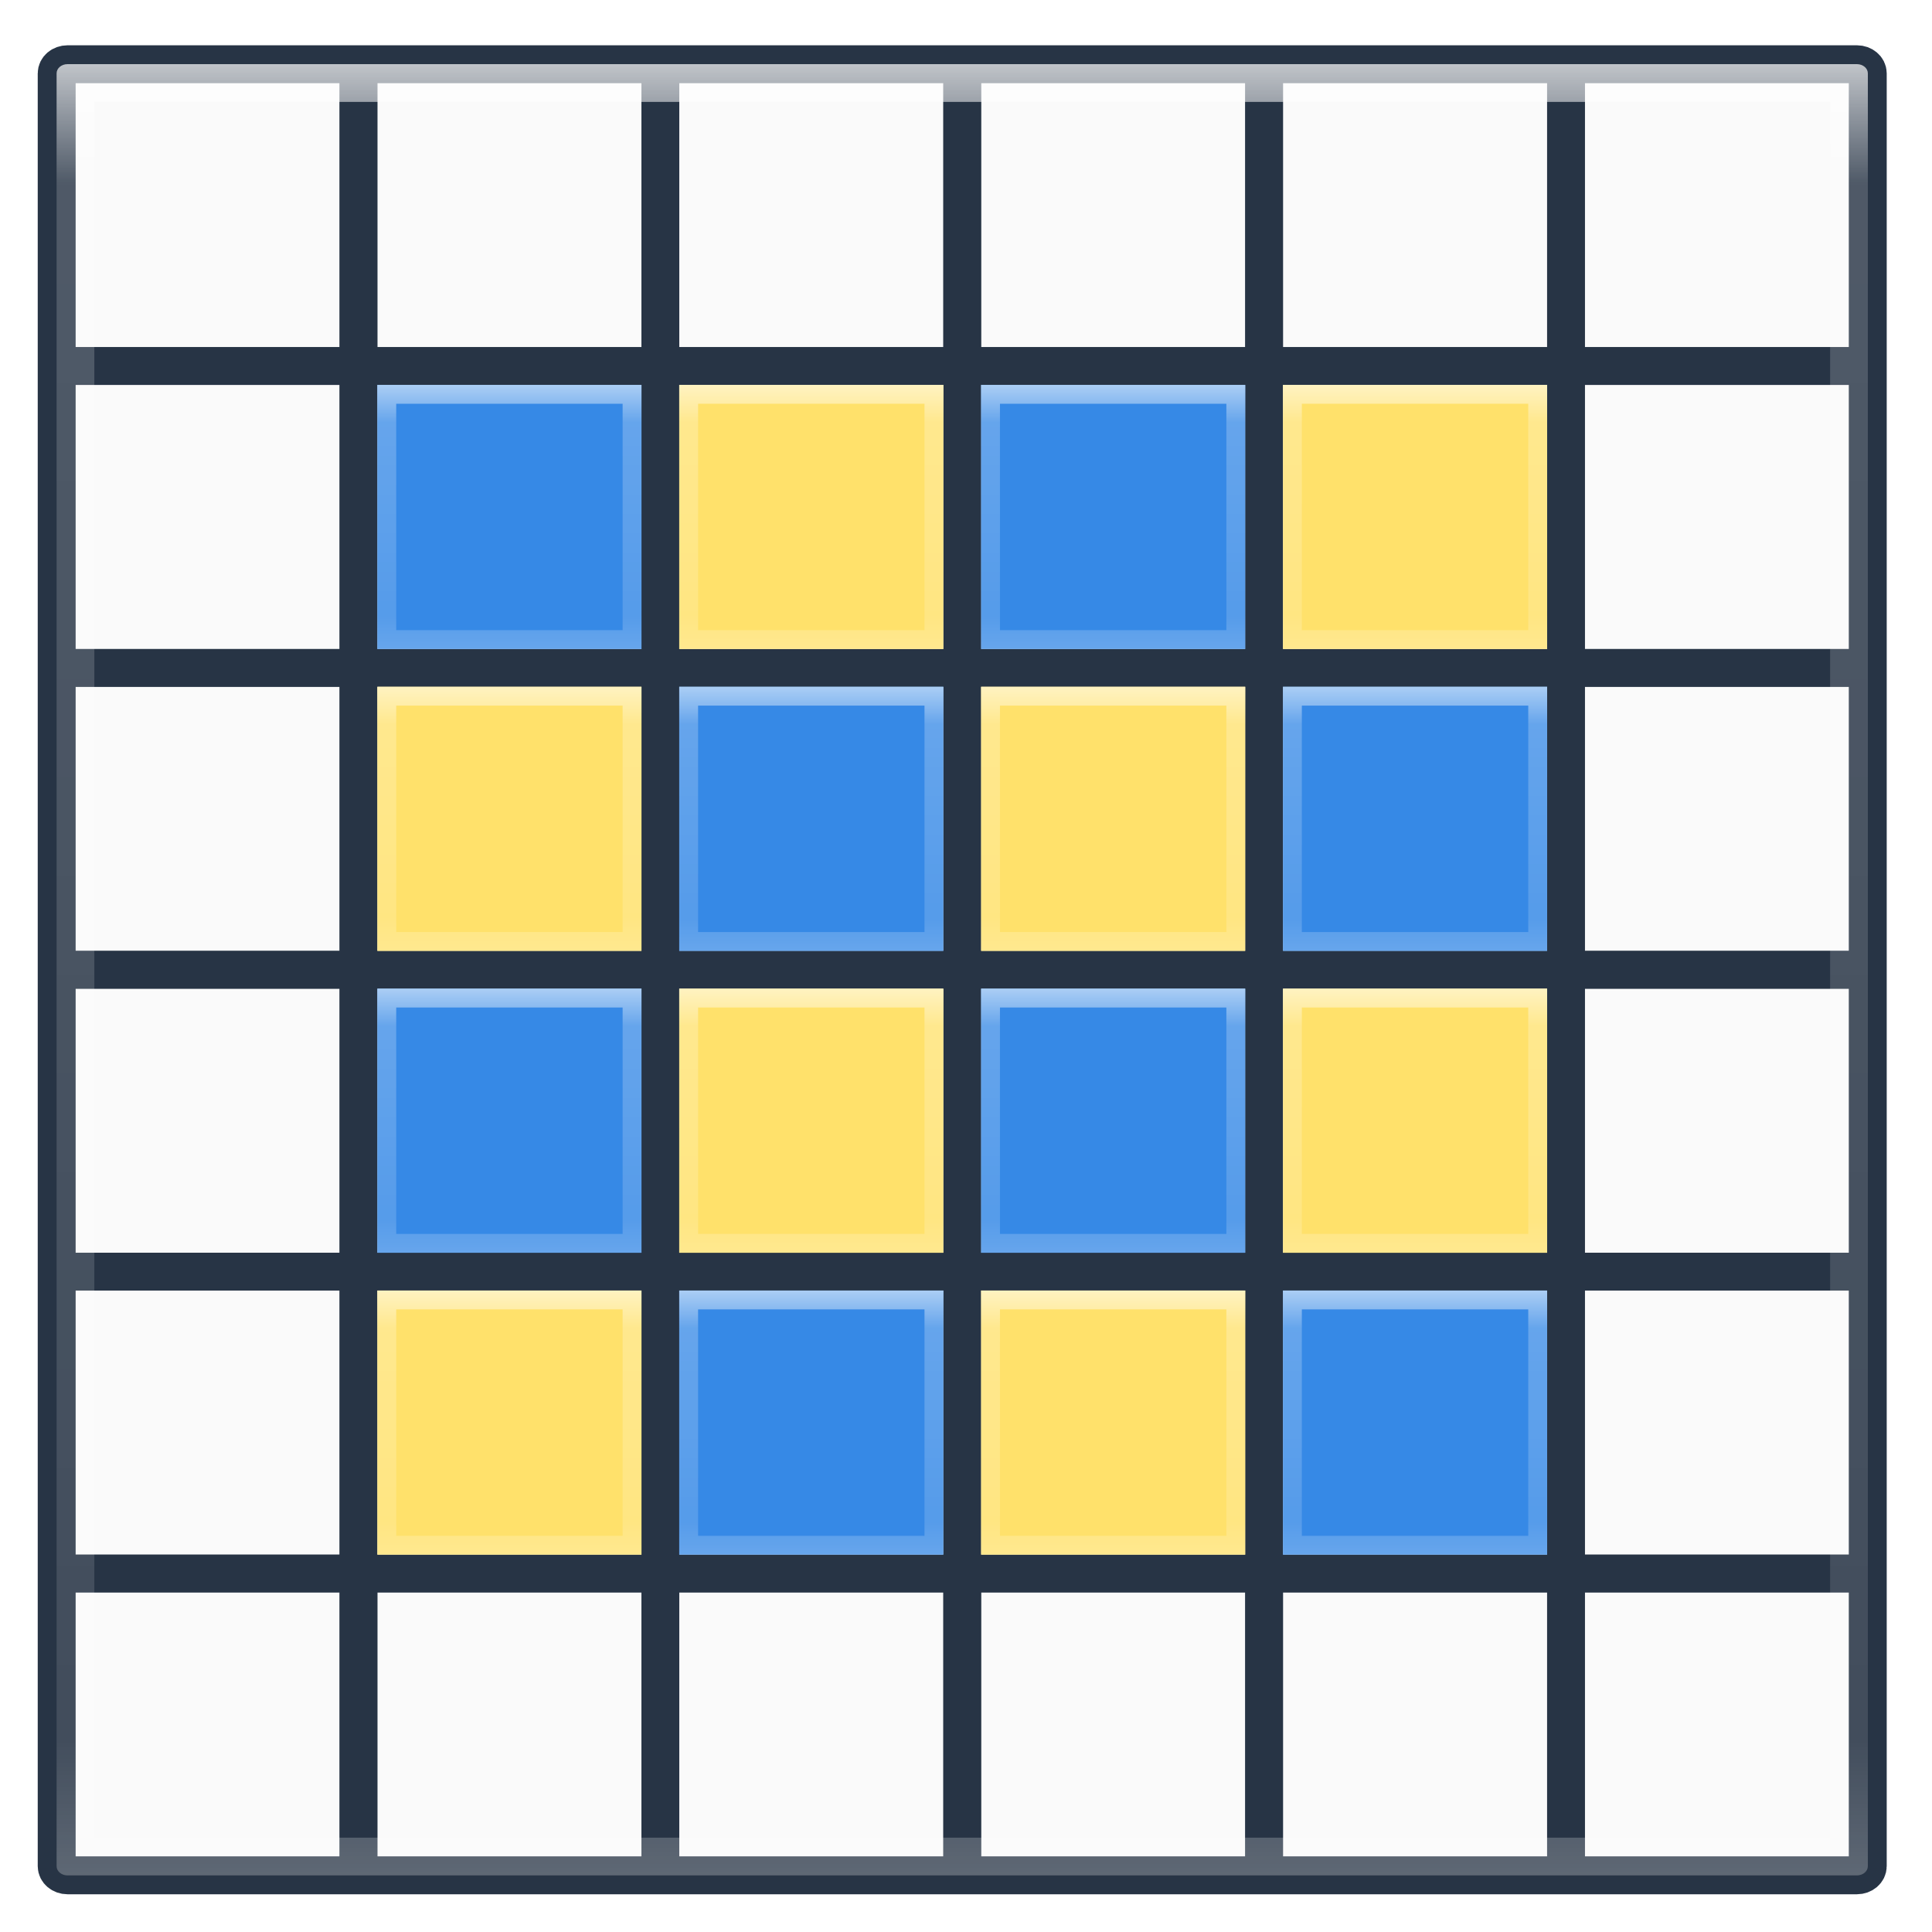
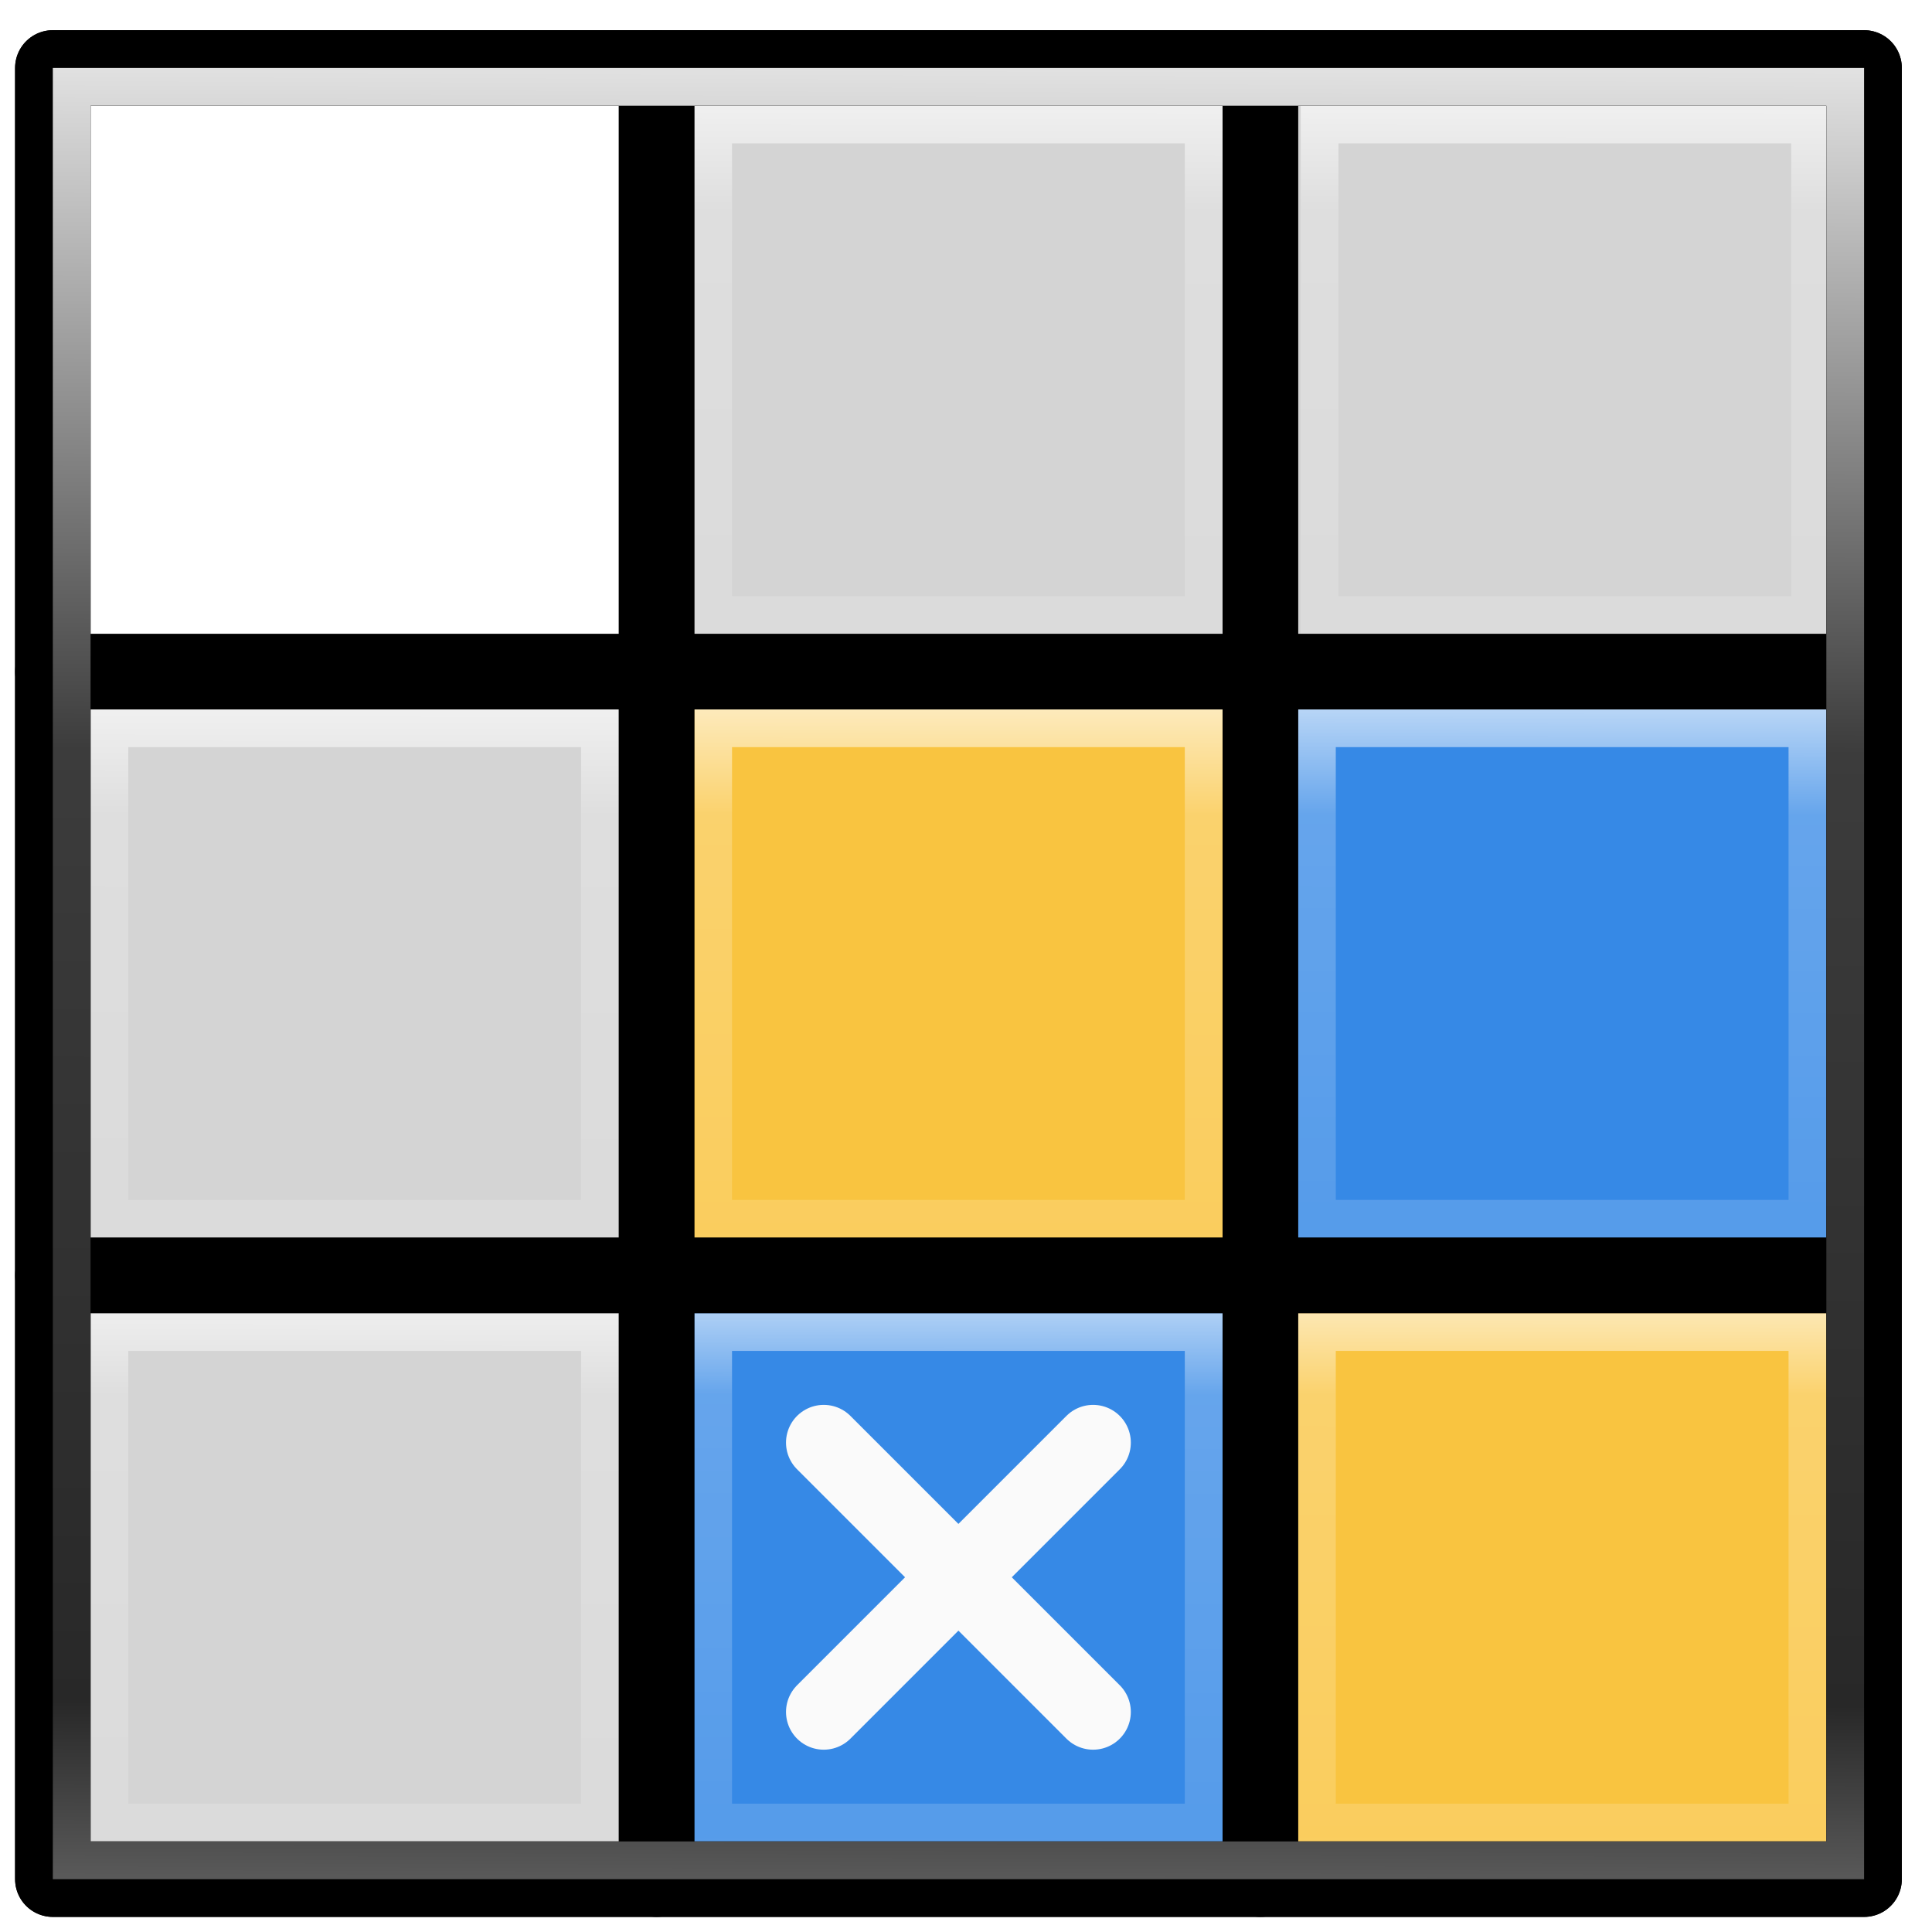
<svg xmlns="http://www.w3.org/2000/svg" xmlns:xlink="http://www.w3.org/1999/xlink" version="1.1" id="svg2" height="256" width="256">
  <defs id="defs4">
+     <linearGradient id="linearGradient2434">
+       <stop id="stop2426" style="stop-color:#ffffff;stop-opacity:1" offset="0" />
+       <stop id="stop2428" style="stop-color:#ffffff;stop-opacity:0.235" offset="0.409" />
+       <stop id="stop2430" style="stop-color:#ffffff;stop-opacity:0.157" offset="0.892" />
+       <stop id="stop2432" style="stop-color:#ffffff;stop-opacity:0.392" offset="1" />
+     </linearGradient>
+     <linearGradient id="linearGradient1125">
+       <stop id="stop1117" style="stop-color:#ffffff;stop-opacity:1" offset="0" />
+       <stop id="stop1119" style="stop-color:#ffffff;stop-opacity:0.235" offset="0.251" />
+       <stop id="stop1121" style="stop-color:#ffffff;stop-opacity:0.157" offset="0.892" />
+       <stop id="stop1123" style="stop-color:#ffffff;stop-opacity:0.392" offset="1" />
+     </linearGradient>
    <linearGradient id="linearGradient984">
      <stop offset="0" style="stop-color:#ffffff;stop-opacity:1" id="stop976" />
-       <stop offset="0.224" style="stop-color:#ffffff;stop-opacity:0.235" id="stop978" />
-       <stop offset="0.745" style="stop-color:#ffffff;stop-opacity:0.157" id="stop980" />
+       <stop offset="0.286" style="stop-color:#ffffff;stop-opacity:0.235" id="stop978" />
+       <stop offset="0.892" style="stop-color:#ffffff;stop-opacity:0.157" id="stop980" />
      <stop offset="1" style="stop-color:#ffffff;stop-opacity:0.392" id="stop982" />
    </linearGradient>
    <linearGradient id="linearGradient958">
      <stop id="stop950" style="stop-color:#ffffff;stop-opacity:1" offset="0" />
      <stop id="stop952" style="stop-color:#ffffff;stop-opacity:0.235" offset="0.073" />
      <stop id="stop954" style="stop-color:#ffffff;stop-opacity:0.157" offset="0.898" />
      <stop id="stop956" style="stop-color:#ffffff;stop-opacity:0.392" offset="1" />
    </linearGradient>
    <linearGradient id="linearGradient10390">
      <stop style="stop-color:#180297;stop-opacity:0.954;" offset="0" id="stop10392" />
      <stop style="stop-color:#fdfbff;stop-opacity:0.992;" offset="1" id="stop10394" />
    </linearGradient>
    <filter id="filter8348" style="color-interpolation-filters:sRGB">
      <feGaussianBlur id="feGaussianBlur8350" result="result0" in="SourceAlpha" stdDeviation="6" />
      <feSpecularLighting id="feSpecularLighting8352" specularExponent="25" specularConstant="1" surfaceScale="10" lighting-color="#ffffff" result="result1" in="result0">
        <feDistantLight id="feDistantLight8354" azimuth="235" elevation="45" />
      </feSpecularLighting>
      <feComposite id="feComposite8356" in2="result1" k3="1" k2="1" operator="arithmetic" result="result4" in="SourceGraphic" k1="0" k4="0" />
      <feComposite id="feComposite8358" in2="SourceAlpha" operator="in" result="result2" in="result4" />
    </filter>
    <linearGradient gradientTransform="matrix(1.701303,-1.709643,2.292263,2.280858,219.9099,958.1068)" gradientUnits="userSpaceOnUse" xlink:href="#linearGradient3290-678" id="linearGradient3087" y2="26.03" x2="9" y1="29.057" x1="9" />
    <linearGradient id="linearGradient3290-678">
      <stop offset="0" style="stop-color:#ece5a5;stop-opacity:1" id="stop2607" />
      <stop offset="1" style="stop-color:#fcfbf2;stop-opacity:1" id="stop2609" />
    </linearGradient>
    <linearGradient gradientTransform="matrix(1.494258,0.06449451,0.06441515,1.492415,281.7957,948.4365)" gradientUnits="userSpaceOnUse" xlink:href="#linearGradient3191-577" id="linearGradient3089" y2="41.392" x2="9.522" y1="37.372" x1="5.518" />
    <linearGradient id="linearGradient3191-577">
      <stop offset="0" style="stop-color:#dbce48;stop-opacity:1" id="stop2613" />
      <stop offset="1" style="stop-color:#c5b625;stop-opacity:1" id="stop2615" />
    </linearGradient>
    <linearGradient gradientTransform="matrix(1.701303,-1.709643,2.292263,2.280858,223.4633,954.5361)" gradientUnits="userSpaceOnUse" xlink:href="#linearGradient3223-699" id="linearGradient3092" y2="30" x2="30.038" y1="24.99" x1="30.038" />
    <linearGradient id="linearGradient3223-699">
      <stop offset="0" style="stop-color:#b1b1b1;stop-opacity:1" id="stop2599" />
      <stop offset="0.5" style="stop-color:#ffffff;stop-opacity:1" id="stop2601" />
      <stop offset="1" style="stop-color:#8f8f8f;stop-opacity:1" id="stop2603" />
    </linearGradient>
    <linearGradient gradientTransform="matrix(1.701303,-1.709643,2.292263,2.280858,223.9505,954.0464)" gradientUnits="userSpaceOnUse" xlink:href="#linearGradient3240-907" id="linearGradient3095" y2="30" x2="30.038" y1="24.99" x1="30.038" />
    <linearGradient id="linearGradient3240-907">
      <stop offset="0" style="stop-color:#565656;stop-opacity:1" id="stop2591" />
      <stop offset="0.5" style="stop-color:#9a9a9a;stop-opacity:1" id="stop2593" />
      <stop offset="1" style="stop-color:#545454;stop-opacity:1" id="stop2595" />
    </linearGradient>
    <linearGradient gradientTransform="matrix(1.701303,-1.709643,2.292263,2.280858,221.762,956.2457)" gradientUnits="userSpaceOnUse" xlink:href="#linearGradient3223-699" id="linearGradient3098" y2="30" x2="30.038" y1="24.99" x1="30.038" />
    <linearGradient gradientTransform="matrix(1.701303,-1.709643,2.292263,2.280858,222.2492,955.7561)" gradientUnits="userSpaceOnUse" xlink:href="#linearGradient3240-907" id="linearGradient3101" y2="30" x2="30.038" y1="24.99" x1="30.038" />
    <linearGradient gradientTransform="matrix(1.701303,-1.709643,2.292263,2.280858,220.0689,957.9471)" gradientUnits="userSpaceOnUse" xlink:href="#linearGradient3223-699" id="linearGradient3105" y2="30" x2="30.038" y1="24.99" x1="30.038" />
    <linearGradient gradientTransform="matrix(1.701303,-1.709643,2.292263,2.280858,220.5561,957.4575)" gradientUnits="userSpaceOnUse" xlink:href="#linearGradient3240-907" id="linearGradient3108" y2="30" x2="30.038" y1="24.99" x1="30.038" />
    <linearGradient spreadMethod="pad" gradientTransform="matrix(1.750796,-1.759378,1.958667,1.948921,226.9721,966.4601)" gradientUnits="userSpaceOnUse" xlink:href="#linearGradient3155-40" id="linearGradient3113" y2="31.211" x2="23.576" y1="25.357" x1="23.576" />
    <linearGradient id="linearGradient3155-40">
      <stop offset="0" style="stop-color:#181818;stop-opacity:1" id="stop2541" />
      <stop offset="0.135" style="stop-color:#dbdbdb;stop-opacity:1" id="stop2543" />
      <stop offset="0.202" style="stop-color:#a4a4a4;stop-opacity:1" id="stop2545" />
      <stop offset="0.27" style="stop-color:#ffffff;stop-opacity:1" id="stop2547" />
      <stop offset="0.447" style="stop-color:#8d8d8d;stop-opacity:1" id="stop2549" />
      <stop offset="0.571" style="stop-color:#959595;stop-opacity:1" id="stop2551" />
      <stop offset="0.72" style="stop-color:#cecece;stop-opacity:1" id="stop2553" />
      <stop offset="1" style="stop-color:#181818;stop-opacity:1" id="stop2555" />
    </linearGradient>
    <linearGradient gradientTransform="matrix(2.666581,0,0,2.666581,229.6732,798.036)" gradientUnits="userSpaceOnUse" xlink:href="#linearGradient3104" id="linearGradient3117" y2="3.072" x2="22.004" y1="44.854" x1="22.004" />
    <linearGradient id="linearGradient3104">
      <stop offset="0" style="stop-color:#a0a0a0;stop-opacity:1" id="stop3106" />
      <stop offset="1" style="stop-color:#c8c8c8;stop-opacity:1" id="stop3108" />
    </linearGradient>
    <linearGradient gradientTransform="matrix(1.216216,0,0,2.902796,202.4582,796.9471)" gradientUnits="userSpaceOnUse" xlink:href="#linearGradient3454-2" id="linearGradient3113-5-0" y2="40.928" x2="68.437" y1="4.411" x1="68.437" />
    <linearGradient id="linearGradient3454-2">
      <stop offset="0" style="stop-color:#ffffff;stop-opacity:1" id="stop3456-3" />
      <stop offset="0.01" style="stop-color:#ffffff;stop-opacity:0.235" id="stop3458-6" />
      <stop offset="0.99" style="stop-color:#ffffff;stop-opacity:0.157" id="stop3460-9" />
      <stop offset="1" style="stop-color:#ffffff;stop-opacity:0.392" id="stop3462-0" />
    </linearGradient>
    <linearGradient gradientTransform="matrix(1.19672,7.2236751e-4,-7.2861804e-4,1.186454,354.612,780.3964)" gradientUnits="userSpaceOnUse" xlink:href="#linearGradient3600" id="linearGradient3139" y2="114.535" x2="-60.908" y1="13.668" x1="-60.97" />
    <linearGradient id="linearGradient3600">
      <stop offset="0" style="stop-color:#f4f4f4;stop-opacity:1" id="stop3828" />
      <stop offset="1" style="stop-color:#dbdbdb;stop-opacity:1" id="stop3604" />
    </linearGradient>
    <linearGradient gradientTransform="matrix(2.657201,0,0,2.65844,230.2343,799.1079)" gradientUnits="userSpaceOnUse" xlink:href="#linearGradient3104" id="linearGradient3141" y2="-1.004" x2="11.536" y1="44.952" x1="11.536" />
    <radialGradient gradientTransform="matrix(2.003784,0,0,1.4,27.98813,-17.4)" gradientUnits="userSpaceOnUse" xlink:href="#linearGradient3688-166-749-5" id="radialGradient2455-1" fy="43.5" fx="4.993" r="2.5" cy="43.5" cx="4.993" />
    <linearGradient id="linearGradient3688-166-749-5">
      <stop offset="0" style="stop-color:#181818;stop-opacity:1" id="stop2883-0" />
      <stop offset="1" style="stop-color:#181818;stop-opacity:0" id="stop2885-5" />
    </linearGradient>
    <radialGradient gradientTransform="matrix(2.003784,0,0,1.4,-20.01187,-104.4)" gradientUnits="userSpaceOnUse" xlink:href="#linearGradient3688-166-749-5" id="radialGradient2457-5" fy="43.5" fx="4.993" r="2.5" cy="43.5" cx="4.993" />
    <linearGradient gradientUnits="userSpaceOnUse" xlink:href="#linearGradient3702-501-757-0" id="linearGradient2459-7" y2="39.999" x2="25.058" y1="47.028" x1="25.058" />
    <linearGradient id="linearGradient3702-501-757-0">
      <stop offset="0" style="stop-color:#181818;stop-opacity:0" id="stop2895-0" />
      <stop offset="0.5" style="stop-color:#181818;stop-opacity:1" id="stop2897-2" />
      <stop offset="1" style="stop-color:#181818;stop-opacity:0" id="stop2899-6" />
    </linearGradient>
    <linearGradient id="linearGradient3811">
      <stop offset="0" style="stop-color:#000000;stop-opacity:1" id="stop3813" />
      <stop offset="1" style="stop-color:#000000;stop-opacity:0" id="stop3815" />
    </linearGradient>
    <radialGradient gradientTransform="matrix(1.556392,0,0,0.1697883,300.2765,900.9122)" gradientUnits="userSpaceOnUse" xlink:href="#linearGradient3811" id="radialGradient4245" fy="93.468" fx="-4.029" r="35.338" cy="93.468" cx="-4.029" />
    <clipPath clipPathUnits="userSpaceOnUse" id="clipPath1003">
      <rect ry="1.22" rx="1.441" y="811.962" x="-39.779" height="240" width="240" id="rect1005" style="opacity:1;fill:#fafafa;fill-opacity:1;stroke:none;stroke-width:5;stroke-linecap:round;stroke-linejoin:round;stroke-miterlimit:4;stroke-dasharray:none;stroke-dashoffset:0;stroke-opacity:0.793" />
    </clipPath>
-     <linearGradient xlink:href="#linearGradient958" id="linearGradient948" x1="77.721" y1="809.462" x2="77.721" y2="1059.462" gradientUnits="userSpaceOnUse" />
    <clipPath clipPathUnits="userSpaceOnUse" id="clipPath962">
      <rect ry="1.22" rx="1.441" y="811.962" x="-39.779" height="240" width="240" id="rect964" style="opacity:1;fill:#fafafa;fill-opacity:1;stroke:none;stroke-width:5;stroke-linecap:round;stroke-linejoin:round;stroke-miterlimit:4;stroke-dasharray:none;stroke-dashoffset:0;stroke-opacity:0.793" />
    </clipPath>
-     <linearGradient xlink:href="#linearGradient984" id="linearGradient974" x1="139.721" y1="968.462" x2="139.721" y2="1017.462" gradientUnits="userSpaceOnUse" />
    <clipPath clipPathUnits="userSpaceOnUse" id="clipPath990">
      <rect y="974.462" x="122.722" height="35" width="35" id="rect992" style="opacity:1;fill:#3689e6;fill-opacity:1;stroke:none;stroke-width:5;stroke-linecap:round;stroke-linejoin:round;stroke-miterlimit:4;stroke-dasharray:none;stroke-dashoffset:0;stroke-opacity:1" />
    </clipPath>
-     <linearGradient xlink:href="#linearGradient984" id="linearGradient1004" gradientUnits="userSpaceOnUse" x1="139.721" y1="968.462" x2="139.721" y2="1017.462" />
-     <linearGradient xlink:href="#linearGradient984" id="linearGradient1012" gradientUnits="userSpaceOnUse" x1="139.721" y1="968.462" x2="139.721" y2="1017.462" />
-     <linearGradient xlink:href="#linearGradient984" id="linearGradient1020" gradientUnits="userSpaceOnUse" x1="139.721" y1="968.462" x2="139.721" y2="1017.462" />
-     <linearGradient xlink:href="#linearGradient984" id="linearGradient1028" gradientUnits="userSpaceOnUse" x1="139.721" y1="968.462" x2="139.721" y2="1017.462" />
-     <linearGradient xlink:href="#linearGradient984" id="linearGradient1036" gradientUnits="userSpaceOnUse" x1="139.721" y1="968.462" x2="139.721" y2="1017.462" />
-     <linearGradient xlink:href="#linearGradient984" id="linearGradient1044" gradientUnits="userSpaceOnUse" x1="139.721" y1="968.462" x2="139.721" y2="1017.462" />
-     <linearGradient xlink:href="#linearGradient984" id="linearGradient1052" gradientUnits="userSpaceOnUse" x1="139.721" y1="968.462" x2="139.721" y2="1017.462" />
-     <linearGradient xlink:href="#linearGradient984" id="linearGradient1060" gradientUnits="userSpaceOnUse" x1="139.721" y1="968.462" x2="139.721" y2="1017.462" />
-     <linearGradient xlink:href="#linearGradient984" id="linearGradient1074" gradientUnits="userSpaceOnUse" x1="139.721" y1="968.462" x2="139.721" y2="1017.462" />
-     <linearGradient xlink:href="#linearGradient984" id="linearGradient1082" gradientUnits="userSpaceOnUse" x1="139.721" y1="968.462" x2="139.721" y2="1017.462" />
-     <linearGradient xlink:href="#linearGradient984" id="linearGradient1090" gradientUnits="userSpaceOnUse" x1="139.721" y1="968.462" x2="139.721" y2="1017.462" />
-     <linearGradient xlink:href="#linearGradient984" id="linearGradient1098" gradientUnits="userSpaceOnUse" x1="139.721" y1="968.462" x2="139.721" y2="1017.462" />
-     <linearGradient xlink:href="#linearGradient984" id="linearGradient1106" gradientUnits="userSpaceOnUse" x1="139.721" y1="968.462" x2="139.721" y2="1017.462" />
-     <linearGradient xlink:href="#linearGradient984" id="linearGradient1114" gradientUnits="userSpaceOnUse" x1="139.721" y1="968.462" x2="139.721" y2="1017.462" />
-     <linearGradient xlink:href="#linearGradient984" id="linearGradient1122" gradientUnits="userSpaceOnUse" x1="139.721" y1="968.462" x2="139.721" y2="1017.462" />
+     <linearGradient xlink:href="#linearGradient984" id="linearGradient1089" x1="206.507" y1="81.914" x2="206.376" y2="173.201" gradientUnits="userSpaceOnUse" />
+     <clipPath clipPathUnits="userSpaceOnUse" id="clipPath1093">
+       <rect y="93.999" x="171.998" height="69.997" width="69.994" id="rect1095" style="opacity:1;fill:#fafcfe;fill-opacity:1;stroke:none;stroke-width:10;stroke-linecap:round;stroke-linejoin:round;stroke-miterlimit:4;stroke-dasharray:none;stroke-dashoffset:0;stroke-opacity:1;paint-order:stroke fill markers" />
+     </clipPath>
+     <linearGradient xlink:href="#linearGradient1125" id="linearGradient1106" gradientUnits="userSpaceOnUse" x1="206.507" y1="81.914" x2="206.376" y2="173.201" />
+     <linearGradient xlink:href="#linearGradient984" id="linearGradient1139" gradientUnits="userSpaceOnUse" x1="206.507" y1="81.914" x2="206.376" y2="173.201" />
+     <linearGradient xlink:href="#linearGradient1125" id="linearGradient1141" gradientUnits="userSpaceOnUse" x1="206.507" y1="81.914" x2="206.376" y2="173.201" />
+     <linearGradient xlink:href="#linearGradient984" id="linearGradient1181" gradientUnits="userSpaceOnUse" x1="206.507" y1="81.914" x2="206.376" y2="173.201" />
+     <linearGradient xlink:href="#linearGradient984" id="linearGradient1183" gradientUnits="userSpaceOnUse" x1="206.507" y1="81.914" x2="206.376" y2="173.201" />
+     <linearGradient xlink:href="#linearGradient984" id="linearGradient1217" gradientUnits="userSpaceOnUse" x1="206.507" y1="81.914" x2="206.376" y2="173.201" />
+     <linearGradient xlink:href="#linearGradient1125" id="linearGradient1219" gradientUnits="userSpaceOnUse" x1="206.507" y1="81.914" x2="206.376" y2="173.201" />
+     <linearGradient xlink:href="#linearGradient2434" id="linearGradient2418" x1="-9.25" y1="128.25" x2="252" y2="129" gradientUnits="userSpaceOnUse" gradientTransform="rotate(90,127,129)" />
+     <clipPath clipPathUnits="userSpaceOnUse" id="clipPath2422">
+       <path id="path2424" d="m 7,9 v 80 80 80 H 87 247 V 169 89 9 H 87 Z" style="opacity:1;fill:#000000;fill-opacity:1;stroke:none;stroke-width:10;stroke-linecap:round;stroke-linejoin:round;stroke-miterlimit:4;stroke-dasharray:none;stroke-dashoffset:0;stroke-opacity:1;paint-order:stroke fill markers" />
+     </clipPath>
  </defs>
  <g id="layer2" style="display:none">
    <rect style="opacity:1;fill:#606060;fill-opacity:1;stroke:none;stroke-width:5;stroke-linecap:round;stroke-linejoin:round;stroke-miterlimit:4;stroke-dasharray:none;stroke-dashoffset:0;stroke-opacity:0.793" id="rect1222" width="256" height="256" x="0" y="0" />
  </g>
  <g id="layer1" transform="translate(47.27865,-803.462)">
-     <rect style="opacity:1;fill:#fafafa;fill-opacity:1;stroke:none;stroke-width:5;stroke-linecap:round;stroke-linejoin:round;stroke-miterlimit:4;stroke-dasharray:none;stroke-dashoffset:0;stroke-opacity:0.793" id="rect836" width="240" height="240" x="-41.779" y="811.962" rx="1.441" ry="1.22" />
-     <g id="g1001" clip-path="url(#clipPath1003)" style="stroke:#273445">
-       <g transform="rotate(180,80.22136,931.014)" id="g1246" style="stroke:#273445">
-         <rect ry="1.22" rx="1.441" y="787.068" x="160.221" height="287.892" width="40" id="rect1168" style="opacity:1;fill:none;fill-opacity:1;stroke:#273445;stroke-width:5;stroke-linecap:round;stroke-linejoin:round;stroke-miterlimit:4;stroke-dasharray:none;stroke-dashoffset:0;stroke-opacity:1" />
-         <rect style="opacity:1;fill:none;fill-opacity:1;stroke:#273445;stroke-width:5;stroke-linecap:round;stroke-linejoin:round;stroke-miterlimit:4;stroke-dasharray:none;stroke-dashoffset:0;stroke-opacity:1" id="rect1172" width="40" height="287.892" x="80.221" y="787.068" rx="1.441" ry="1.22" />
-         <rect ry="1.22" rx="1.441" y="787.068" x="0.221" height="287.892" width="40" id="rect1178" style="opacity:1;fill:none;fill-opacity:1;stroke:#273445;stroke-width:5;stroke-linecap:round;stroke-linejoin:round;stroke-miterlimit:4;stroke-dasharray:none;stroke-dashoffset:0;stroke-opacity:1" />
-         <rect style="opacity:1;fill:none;fill-opacity:1;stroke:#273445;stroke-width:5;stroke-linecap:round;stroke-linejoin:round;stroke-miterlimit:4;stroke-dasharray:none;stroke-dashoffset:0;stroke-opacity:1" id="rect1234" width="40" height="287.892" x="120.221" y="787.068" rx="1.441" ry="1.22" />
-         <rect ry="1.22" rx="1.441" y="787.068" x="40.221" height="287.892" width="40" id="rect1236" style="opacity:1;fill:none;fill-opacity:1;stroke:#273445;stroke-width:5;stroke-linecap:round;stroke-linejoin:round;stroke-miterlimit:4;stroke-dasharray:none;stroke-dashoffset:0;stroke-opacity:1" />
-         <rect style="opacity:1;fill:none;fill-opacity:1;stroke:#273445;stroke-width:5;stroke-linecap:round;stroke-linejoin:round;stroke-miterlimit:4;stroke-dasharray:none;stroke-dashoffset:0;stroke-opacity:1" id="rect1238" width="40" height="287.892" x="-39.779" y="787.068" rx="1.441" ry="1.22" />
+     <rect style="opacity:1;fill:#3689e6;fill-opacity:1;stroke:#000000;stroke-width:2;stroke-linecap:round;stroke-linejoin:round;stroke-miterlimit:4;stroke-dasharray:none;stroke-dashoffset:0;stroke-opacity:1;paint-order:stroke fill markers" id="rect1077" width="80" height="80" x="119.721" y="892.462" />
+     <rect y="972.462" x="119.721" height="80" width="80" id="rect1102" style="opacity:1;fill:#f9c440;fill-opacity:1;stroke:#000000;stroke-width:2;stroke-linecap:round;stroke-linejoin:round;stroke-miterlimit:4;stroke-dasharray:none;stroke-dashoffset:0;stroke-opacity:1;paint-order:stroke fill markers" />
+     <rect y="93.999" x="171.998" height="69.997" width="69.994" id="rect1081" style="opacity:1;fill:none;fill-opacity:1;stroke:url(#linearGradient1089);stroke-width:10;stroke-linecap:round;stroke-linejoin:round;stroke-miterlimit:4;stroke-dasharray:none;stroke-dashoffset:0;stroke-opacity:1;paint-order:stroke fill markers" clip-path="url(#clipPath1093)" transform="translate(-47.27865,803.462)" />
+     <rect clip-path="url(#clipPath1093)" style="opacity:1;fill:none;fill-opacity:1;stroke:url(#linearGradient1106);stroke-width:10;stroke-linecap:round;stroke-linejoin:round;stroke-miterlimit:4;stroke-dasharray:none;stroke-dashoffset:0;stroke-opacity:1;paint-order:stroke fill markers" id="rect1104" width="69.994" height="69.997" x="171.998" y="93.999" transform="translate(-47.27865,883.4621)" />
+     <rect y="892.462" x="39.721" height="80" width="80" id="rect1127" style="opacity:1;fill:#f9c440;fill-opacity:1;stroke:#000000;stroke-width:2;stroke-linecap:round;stroke-linejoin:round;stroke-miterlimit:4;stroke-dasharray:none;stroke-dashoffset:0;stroke-opacity:1;paint-order:stroke fill markers" />
+     <rect style="opacity:1;fill:#3689e6;fill-opacity:1;stroke:#000000;stroke-width:2;stroke-linecap:round;stroke-linejoin:round;stroke-miterlimit:4;stroke-dasharray:none;stroke-dashoffset:0;stroke-opacity:1;paint-order:stroke fill markers" id="rect1129" width="80" height="80" x="39.721" y="972.462" />
+     <rect transform="translate(-127.2786,803.462)" clip-path="url(#clipPath1093)" style="opacity:1;fill:none;fill-opacity:1;stroke:url(#linearGradient1139);stroke-width:10;stroke-linecap:round;stroke-linejoin:round;stroke-miterlimit:4;stroke-dasharray:none;stroke-dashoffset:0;stroke-opacity:1;paint-order:stroke fill markers" id="rect1131" width="69.994" height="69.997" x="171.998" y="93.999" />
+     <rect transform="translate(-127.2786,883.4621)" y="93.999" x="171.998" height="69.997" width="69.994" id="rect1133" style="opacity:1;fill:none;fill-opacity:1;stroke:url(#linearGradient1141);stroke-width:10;stroke-linecap:round;stroke-linejoin:round;stroke-miterlimit:4;stroke-dasharray:none;stroke-dashoffset:0;stroke-opacity:1;paint-order:stroke fill markers" clip-path="url(#clipPath1093)" />
+     <g id="g1161" style="fill:none;stroke:#fafafa;stroke-width:1.186" transform="matrix(0.8431258,0,0,0.8431258,79.9512,226.2769)">
+       <path id="path1143" d="m 20.887,911.297 -42.33,42.33" style="fill:none;stroke:#fafafa;stroke-width:11.861;stroke-linecap:round;stroke-linejoin:miter;stroke-miterlimit:4;stroke-dasharray:none;stroke-opacity:1" />
+       <path style="fill:none;stroke:#fafafa;stroke-width:11.861;stroke-linecap:round;stroke-linejoin:miter;stroke-miterlimit:4;stroke-dasharray:none;stroke-opacity:1" d="M 20.887,953.627 -21.444,911.297" id="path1145" />
+     </g>
+     <rect y="812.462" x="119.721" height="80" width="80" id="rect1173" style="opacity:1;fill:#d4d4d4;fill-opacity:1;stroke:#000000;stroke-width:2;stroke-linecap:round;stroke-linejoin:round;stroke-miterlimit:4;stroke-dasharray:none;stroke-dashoffset:0;stroke-opacity:1;paint-order:stroke fill markers" />
+     <rect transform="translate(-46.9251,723.462)" clip-path="url(#clipPath1093)" style="opacity:1;fill:none;fill-opacity:1;stroke:url(#linearGradient1181);stroke-width:10;stroke-linecap:round;stroke-linejoin:round;stroke-miterlimit:4;stroke-dasharray:none;stroke-dashoffset:0;stroke-opacity:1;paint-order:stroke fill markers" id="rect1175" width="69.994" height="69.997" x="171.998" y="93.999" />
+     <rect style="opacity:1;fill:#d4d4d4;fill-opacity:1;stroke:#000000;stroke-width:2;stroke-linecap:round;stroke-linejoin:round;stroke-miterlimit:4;stroke-dasharray:none;stroke-dashoffset:0;stroke-opacity:1;paint-order:stroke fill markers" id="rect1177" width="80" height="80" x="39.721" y="812.462" />
+     <rect y="93.999" x="171.998" height="69.997" width="69.994" id="rect1179" style="opacity:1;fill:none;fill-opacity:1;stroke:url(#linearGradient1183);stroke-width:10;stroke-linecap:round;stroke-linejoin:round;stroke-miterlimit:4;stroke-dasharray:none;stroke-dashoffset:0;stroke-opacity:1;paint-order:stroke fill markers" clip-path="url(#clipPath1093)" transform="translate(-127.2786,723.462)" />
+     <rect y="892.462" x="-40.279" height="80" width="80" id="rect1209" style="opacity:1;fill:#d4d4d4;fill-opacity:1;stroke:#000000;stroke-width:2;stroke-linecap:round;stroke-linejoin:round;stroke-miterlimit:4;stroke-dasharray:none;stroke-dashoffset:0;stroke-opacity:1;paint-order:stroke fill markers" />
+     <rect style="opacity:1;fill:#d4d4d4;fill-opacity:1;stroke:#000000;stroke-width:2;stroke-linecap:round;stroke-linejoin:round;stroke-miterlimit:4;stroke-dasharray:none;stroke-dashoffset:0;stroke-opacity:1;paint-order:stroke fill markers" id="rect1211" width="80" height="80" x="-40.279" y="972.462" />
+     <rect transform="translate(-207.2786,803.462)" clip-path="url(#clipPath1093)" style="opacity:1;fill:none;fill-opacity:1;stroke:url(#linearGradient1217);stroke-width:10;stroke-linecap:round;stroke-linejoin:round;stroke-miterlimit:4;stroke-dasharray:none;stroke-dashoffset:0;stroke-opacity:1;paint-order:stroke fill markers" id="rect1213" width="69.994" height="69.997" x="171.998" y="93.999" />
+     <rect transform="translate(-207.2786,883.4621)" y="93.999" x="171.998" height="69.997" width="69.994" id="rect1215" style="opacity:1;fill:none;fill-opacity:1;stroke:url(#linearGradient1219);stroke-width:10;stroke-linecap:round;stroke-linejoin:round;stroke-miterlimit:4;stroke-dasharray:none;stroke-dashoffset:0;stroke-opacity:1;paint-order:stroke fill markers" clip-path="url(#clipPath1093)" />
+   </g>
+   <g id="layer3">
+     <rect style="opacity:0.803;fill:none;fill-opacity:1;stroke:#000000;stroke-width:2;stroke-linecap:round;stroke-linejoin:round;stroke-miterlimit:4;stroke-dasharray:none;stroke-dashoffset:0;stroke-opacity:1;paint-order:stroke fill markers" id="rect1017" width="240" height="240" x="7" y="9" />
+     <g id="g1075" style="fill:none;stroke-width:10;stroke-miterlimit:4;stroke-dasharray:none">
+       <g id="g1065" style="fill:none;stroke-width:10;stroke-miterlimit:4;stroke-dasharray:none">
+         <rect style="opacity:1;fill:none;fill-opacity:0.429;stroke:#000000;stroke-width:10;stroke-linecap:round;stroke-linejoin:round;stroke-miterlimit:4;stroke-dasharray:none;stroke-dashoffset:0;stroke-opacity:1;paint-order:stroke fill markers" id="rect1019" width="80" height="240" x="167" y="9" />
+         <rect y="9" x="87" height="240" width="80" id="rect1021" style="opacity:1;fill:none;fill-opacity:0.429;stroke:#000000;stroke-width:10;stroke-linecap:round;stroke-linejoin:round;stroke-miterlimit:4;stroke-dasharray:none;stroke-dashoffset:0;stroke-opacity:1;paint-order:stroke fill markers" />
+         <rect style="opacity:1;fill:none;fill-opacity:0.429;stroke:#000000;stroke-width:10;stroke-linecap:round;stroke-linejoin:round;stroke-miterlimit:4;stroke-dasharray:none;stroke-dashoffset:0;stroke-opacity:1;paint-order:stroke fill markers" id="rect1023" width="80" height="240" x="7" y="9" />
      </g>
-       <g id="g1262" transform="rotate(-90,80.69536,931.488)" style="stroke:#273445">
-         <rect style="opacity:1;fill:none;fill-opacity:1;stroke:#273445;stroke-width:5;stroke-linecap:round;stroke-linejoin:round;stroke-miterlimit:4;stroke-dasharray:none;stroke-dashoffset:0;stroke-opacity:1" id="rect1250" width="40" height="287.892" x="160.221" y="787.068" rx="1.441" ry="1.22" />
-         <rect ry="1.22" rx="1.441" y="787.068" x="80.221" height="287.892" width="40" id="rect1252" style="opacity:1;fill:none;fill-opacity:1;stroke:#273445;stroke-width:5;stroke-linecap:round;stroke-linejoin:round;stroke-miterlimit:4;stroke-dasharray:none;stroke-dashoffset:0;stroke-opacity:1" />
-         <rect style="opacity:1;fill:none;fill-opacity:1;stroke:#273445;stroke-width:5;stroke-linecap:round;stroke-linejoin:round;stroke-miterlimit:4;stroke-dasharray:none;stroke-dashoffset:0;stroke-opacity:1" id="rect1254" width="40" height="287.892" x="0.221" y="787.068" rx="1.441" ry="1.22" />
-         <rect ry="1.22" rx="1.441" y="787.068" x="120.221" height="287.892" width="40" id="rect1256" style="opacity:1;fill:none;fill-opacity:1;stroke:#273445;stroke-width:5;stroke-linecap:round;stroke-linejoin:round;stroke-miterlimit:4;stroke-dasharray:none;stroke-dashoffset:0;stroke-opacity:1" />
-         <rect style="opacity:1;fill:none;fill-opacity:1;stroke:#273445;stroke-width:5;stroke-linecap:round;stroke-linejoin:round;stroke-miterlimit:4;stroke-dasharray:none;stroke-dashoffset:0;stroke-opacity:1" id="rect1258" width="40" height="287.892" x="40.221" y="787.068" rx="1.441" ry="1.22" />
-         <rect ry="1.22" rx="1.441" y="787.068" x="-39.779" height="287.892" width="40" id="rect1260" style="opacity:1;fill:none;fill-opacity:1;stroke:#273445;stroke-width:5;stroke-linecap:round;stroke-linejoin:round;stroke-miterlimit:4;stroke-dasharray:none;stroke-dashoffset:0;stroke-opacity:1" />
+       <g transform="rotate(90,127,129)" id="g1060" style="fill:none;stroke-width:10;stroke-miterlimit:4;stroke-dasharray:none">
+         <rect y="9" x="167" height="240" width="80" id="rect1051" style="opacity:1;fill:none;fill-opacity:0.429;stroke:#000000;stroke-width:10;stroke-linecap:round;stroke-linejoin:round;stroke-miterlimit:4;stroke-dasharray:none;stroke-dashoffset:0;stroke-opacity:1;paint-order:stroke fill markers" />
+         <rect style="opacity:1;fill:none;fill-opacity:0.429;stroke:#000000;stroke-width:10;stroke-linecap:round;stroke-linejoin:round;stroke-miterlimit:4;stroke-dasharray:none;stroke-dashoffset:0;stroke-opacity:1;paint-order:stroke fill markers" id="rect1053" width="80" height="240" x="87" y="9" />
+         <rect y="9" x="7" height="240" width="80" id="rect1055" style="opacity:1;fill:none;fill-opacity:0.429;stroke:#000000;stroke-width:10;stroke-linecap:round;stroke-linejoin:round;stroke-miterlimit:4;stroke-dasharray:none;stroke-dashoffset:0;stroke-opacity:1;paint-order:stroke fill markers" />
      </g>
    </g>
-     <rect ry="1.22" rx="1.441" y="811.962" x="-39.779" height="240" width="240" id="rect1007" style="opacity:1;fill:none;fill-opacity:1;stroke:#273445;stroke-width:5;stroke-linecap:round;stroke-linejoin:round;stroke-miterlimit:4;stroke-dasharray:none;stroke-dashoffset:0;stroke-opacity:1" />
-     <rect ry="1.22" rx="1.441" y="811.962" x="-39.779" height="240" width="240" id="rect940" style="opacity:1;fill:none;fill-opacity:1;stroke:url(#linearGradient948);stroke-width:10;stroke-linecap:round;stroke-linejoin:round;stroke-miterlimit:4;stroke-dasharray:none;stroke-dashoffset:0;stroke-opacity:0.793" clip-path="url(#clipPath962)" />
-     <g id="g996">
-       <rect y="974.462" x="122.722" height="35" width="35" id="rect961" style="opacity:1;fill:#3689e6;fill-opacity:1;stroke:none;stroke-width:5;stroke-linecap:round;stroke-linejoin:round;stroke-miterlimit:4;stroke-dasharray:none;stroke-dashoffset:0;stroke-opacity:1" />
-       <rect clip-path="url(#clipPath990)" style="opacity:1;fill:none;fill-opacity:1;stroke:url(#linearGradient974);stroke-width:5;stroke-linecap:round;stroke-linejoin:round;stroke-miterlimit:4;stroke-dasharray:none;stroke-dashoffset:0;stroke-opacity:1" id="rect966" width="35" height="35" x="122.722" y="974.462" />
-     </g>
-     <g id="g1002" transform="translate(-40.00031,-40.00029)">
-       <rect style="opacity:1;fill:#3689e6;fill-opacity:1;stroke:none;stroke-width:5;stroke-linecap:round;stroke-linejoin:round;stroke-miterlimit:4;stroke-dasharray:none;stroke-dashoffset:0;stroke-opacity:1" id="rect998" width="35" height="35" x="122.722" y="974.462" />
-       <rect y="974.462" x="122.722" height="35" width="35" id="rect1000" style="opacity:1;fill:none;fill-opacity:1;stroke:url(#linearGradient1004);stroke-width:5;stroke-linecap:round;stroke-linejoin:round;stroke-miterlimit:4;stroke-dasharray:none;stroke-dashoffset:0;stroke-opacity:1" clip-path="url(#clipPath990)" />
-     </g>
-     <g transform="translate(-80.00031,-2.9130859e-4)" id="g1010">
-       <rect y="974.462" x="122.722" height="35" width="35" id="rect1006" style="opacity:1;fill:#3689e6;fill-opacity:1;stroke:none;stroke-width:5;stroke-linecap:round;stroke-linejoin:round;stroke-miterlimit:4;stroke-dasharray:none;stroke-dashoffset:0;stroke-opacity:1" />
-       <rect clip-path="url(#clipPath990)" style="opacity:1;fill:none;fill-opacity:1;stroke:url(#linearGradient1012);stroke-width:5;stroke-linecap:round;stroke-linejoin:round;stroke-miterlimit:4;stroke-dasharray:none;stroke-dashoffset:0;stroke-opacity:1" id="rect1008" width="35" height="35" x="122.722" y="974.462" />
-     </g>
-     <g id="g1018" transform="translate(-79.99998,-80.00029)">
-       <rect style="opacity:1;fill:#3689e6;fill-opacity:1;stroke:none;stroke-width:5;stroke-linecap:round;stroke-linejoin:round;stroke-miterlimit:4;stroke-dasharray:none;stroke-dashoffset:0;stroke-opacity:1" id="rect1014" width="35" height="35" x="122.722" y="974.462" />
-       <rect y="974.462" x="122.722" height="35" width="35" id="rect1016" style="opacity:1;fill:none;fill-opacity:1;stroke:url(#linearGradient1020);stroke-width:5;stroke-linecap:round;stroke-linejoin:round;stroke-miterlimit:4;stroke-dasharray:none;stroke-dashoffset:0;stroke-opacity:1" clip-path="url(#clipPath990)" />
-     </g>
-     <g transform="translate(-39.99998,-120.0003)" id="g1026">
-       <rect y="974.462" x="122.722" height="35" width="35" id="rect1022" style="opacity:1;fill:#3689e6;fill-opacity:1;stroke:none;stroke-width:5;stroke-linecap:round;stroke-linejoin:round;stroke-miterlimit:4;stroke-dasharray:none;stroke-dashoffset:0;stroke-opacity:1" />
-       <rect clip-path="url(#clipPath990)" style="opacity:1;fill:none;fill-opacity:1;stroke:url(#linearGradient1028);stroke-width:5;stroke-linecap:round;stroke-linejoin:round;stroke-miterlimit:4;stroke-dasharray:none;stroke-dashoffset:0;stroke-opacity:1" id="rect1024" width="35" height="35" x="122.722" y="974.462" />
-     </g>
-     <g id="g1034" transform="translate(1.8264648e-5,-80.00029)">
-       <rect style="opacity:1;fill:#3689e6;fill-opacity:1;stroke:none;stroke-width:5;stroke-linecap:round;stroke-linejoin:round;stroke-miterlimit:4;stroke-dasharray:none;stroke-dashoffset:0;stroke-opacity:1" id="rect1030" width="35" height="35" x="122.722" y="974.462" />
-       <rect y="974.462" x="122.722" height="35" width="35" id="rect1032" style="opacity:1;fill:none;fill-opacity:1;stroke:url(#linearGradient1036);stroke-width:5;stroke-linecap:round;stroke-linejoin:round;stroke-miterlimit:4;stroke-dasharray:none;stroke-dashoffset:0;stroke-opacity:1" clip-path="url(#clipPath990)" />
-     </g>
-     <g transform="translate(-120,-120)" id="g1042">
-       <rect y="974.462" x="122.722" height="35" width="35" id="rect1038" style="opacity:1;fill:#3689e6;fill-opacity:1;stroke:none;stroke-width:5;stroke-linecap:round;stroke-linejoin:round;stroke-miterlimit:4;stroke-dasharray:none;stroke-dashoffset:0;stroke-opacity:1" />
-       <rect clip-path="url(#clipPath990)" style="opacity:1;fill:none;fill-opacity:1;stroke:url(#linearGradient1044);stroke-width:5;stroke-linecap:round;stroke-linejoin:round;stroke-miterlimit:4;stroke-dasharray:none;stroke-dashoffset:0;stroke-opacity:1" id="rect1040" width="35" height="35" x="122.722" y="974.462" />
-     </g>
-     <g id="g1050" transform="translate(-120,-39.99999)">
-       <rect style="opacity:1;fill:#3689e6;fill-opacity:1;stroke:none;stroke-width:5;stroke-linecap:round;stroke-linejoin:round;stroke-miterlimit:4;stroke-dasharray:none;stroke-dashoffset:0;stroke-opacity:1" id="rect1046" width="35" height="35" x="122.722" y="974.462" />
-       <rect y="974.462" x="122.722" height="35" width="35" id="rect1048" style="opacity:1;fill:none;fill-opacity:1;stroke:url(#linearGradient1052);stroke-width:5;stroke-linecap:round;stroke-linejoin:round;stroke-miterlimit:4;stroke-dasharray:none;stroke-dashoffset:0;stroke-opacity:1" clip-path="url(#clipPath990)" />
-     </g>
-     <g id="g1066">
-       <rect style="opacity:1;fill:#ffe16b;fill-opacity:1;stroke:none;stroke-width:5;stroke-linecap:round;stroke-linejoin:round;stroke-miterlimit:4;stroke-dasharray:none;stroke-dashoffset:0;stroke-opacity:1" id="rect937" width="35" height="35" x="42.721" y="934.462" />
-       <rect transform="translate(-80.00031,-40.00029)" clip-path="url(#clipPath990)" style="opacity:1;fill:none;fill-opacity:1;stroke:url(#linearGradient1060);stroke-width:5;stroke-linecap:round;stroke-linejoin:round;stroke-miterlimit:4;stroke-dasharray:none;stroke-dashoffset:0;stroke-opacity:1" id="rect1056" width="35" height="35" x="122.722" y="974.462" />
-     </g>
-     <g id="g1072" transform="translate(-40,40.0003)">
-       <rect y="934.462" x="42.721" height="35" width="35" id="rect1068" style="opacity:1;fill:#ffe16b;fill-opacity:1;stroke:none;stroke-width:5;stroke-linecap:round;stroke-linejoin:round;stroke-miterlimit:4;stroke-dasharray:none;stroke-dashoffset:0;stroke-opacity:1" />
-       <rect y="974.462" x="122.722" height="35" width="35" id="rect1070" style="opacity:1;fill:none;fill-opacity:1;stroke:url(#linearGradient1074);stroke-width:5;stroke-linecap:round;stroke-linejoin:round;stroke-miterlimit:4;stroke-dasharray:none;stroke-dashoffset:0;stroke-opacity:1" clip-path="url(#clipPath990)" transform="translate(-80.00031,-40.00029)" />
-     </g>
-     <g transform="translate(-39.99967,-39.9997)" id="g1080">
-       <rect style="opacity:1;fill:#ffe16b;fill-opacity:1;stroke:none;stroke-width:5;stroke-linecap:round;stroke-linejoin:round;stroke-miterlimit:4;stroke-dasharray:none;stroke-dashoffset:0;stroke-opacity:1" id="rect1076" width="35" height="35" x="42.721" y="934.462" />
-       <rect transform="translate(-80.00031,-40.00029)" clip-path="url(#clipPath990)" style="opacity:1;fill:none;fill-opacity:1;stroke:url(#linearGradient1082);stroke-width:5;stroke-linecap:round;stroke-linejoin:round;stroke-miterlimit:4;stroke-dasharray:none;stroke-dashoffset:0;stroke-opacity:1" id="rect1078" width="35" height="35" x="122.722" y="974.462" />
-     </g>
-     <g id="g1088" transform="translate(3.2826465e-4,-79.9997)">
-       <rect y="934.462" x="42.721" height="35" width="35" id="rect1084" style="opacity:1;fill:#ffe16b;fill-opacity:1;stroke:none;stroke-width:5;stroke-linecap:round;stroke-linejoin:round;stroke-miterlimit:4;stroke-dasharray:none;stroke-dashoffset:0;stroke-opacity:1" />
-       <rect y="974.462" x="122.722" height="35" width="35" id="rect1086" style="opacity:1;fill:none;fill-opacity:1;stroke:url(#linearGradient1090);stroke-width:5;stroke-linecap:round;stroke-linejoin:round;stroke-miterlimit:4;stroke-dasharray:none;stroke-dashoffset:0;stroke-opacity:1" clip-path="url(#clipPath990)" transform="translate(-80.00031,-40.00029)" />
-     </g>
-     <g transform="translate(40.00033,-39.9997)" id="g1096">
-       <rect style="opacity:1;fill:#ffe16b;fill-opacity:1;stroke:none;stroke-width:5;stroke-linecap:round;stroke-linejoin:round;stroke-miterlimit:4;stroke-dasharray:none;stroke-dashoffset:0;stroke-opacity:1" id="rect1092" width="35" height="35" x="42.721" y="934.462" />
-       <rect transform="translate(-80.00031,-40.00029)" clip-path="url(#clipPath990)" style="opacity:1;fill:none;fill-opacity:1;stroke:url(#linearGradient1098);stroke-width:5;stroke-linecap:round;stroke-linejoin:round;stroke-miterlimit:4;stroke-dasharray:none;stroke-dashoffset:0;stroke-opacity:1" id="rect1094" width="35" height="35" x="122.722" y="974.462" />
-     </g>
-     <g id="g1104" transform="translate(80.00033,-79.9997)">
-       <rect y="934.462" x="42.721" height="35" width="35" id="rect1100" style="opacity:1;fill:#ffe16b;fill-opacity:1;stroke:none;stroke-width:5;stroke-linecap:round;stroke-linejoin:round;stroke-miterlimit:4;stroke-dasharray:none;stroke-dashoffset:0;stroke-opacity:1" />
-       <rect y="974.462" x="122.722" height="35" width="35" id="rect1102" style="opacity:1;fill:none;fill-opacity:1;stroke:url(#linearGradient1106);stroke-width:5;stroke-linecap:round;stroke-linejoin:round;stroke-miterlimit:4;stroke-dasharray:none;stroke-dashoffset:0;stroke-opacity:1" clip-path="url(#clipPath990)" transform="translate(-80.00031,-40.00029)" />
-     </g>
-     <g transform="translate(80.00033,3.0486719e-4)" id="g1112">
-       <rect style="opacity:1;fill:#ffe16b;fill-opacity:1;stroke:none;stroke-width:5;stroke-linecap:round;stroke-linejoin:round;stroke-miterlimit:4;stroke-dasharray:none;stroke-dashoffset:0;stroke-opacity:1" id="rect1108" width="35" height="35" x="42.721" y="934.462" />
-       <rect transform="translate(-80.00031,-40.00029)" clip-path="url(#clipPath990)" style="opacity:1;fill:none;fill-opacity:1;stroke:url(#linearGradient1114);stroke-width:5;stroke-linecap:round;stroke-linejoin:round;stroke-miterlimit:4;stroke-dasharray:none;stroke-dashoffset:0;stroke-opacity:1" id="rect1110" width="35" height="35" x="122.722" y="974.462" />
-     </g>
-     <g id="g1120" transform="translate(40.00033,40.0003)">
-       <rect y="934.462" x="42.721" height="35" width="35" id="rect1116" style="opacity:1;fill:#ffe16b;fill-opacity:1;stroke:none;stroke-width:5;stroke-linecap:round;stroke-linejoin:round;stroke-miterlimit:4;stroke-dasharray:none;stroke-dashoffset:0;stroke-opacity:1" />
-       <rect y="974.462" x="122.722" height="35" width="35" id="rect1118" style="opacity:1;fill:none;fill-opacity:1;stroke:url(#linearGradient1122);stroke-width:5;stroke-linecap:round;stroke-linejoin:round;stroke-miterlimit:4;stroke-dasharray:none;stroke-dashoffset:0;stroke-opacity:1" clip-path="url(#clipPath990)" transform="translate(-80.00031,-40.00029)" />
-     </g>
+     <path style="opacity:1;fill:none;fill-opacity:0.429;stroke:url(#linearGradient2418);stroke-width:10;stroke-linecap:round;stroke-linejoin:round;stroke-miterlimit:4;stroke-dasharray:none;stroke-dashoffset:0;stroke-opacity:1;paint-order:stroke fill markers" d="M 247,9 H 167 87 7 v 80 160 h 80 80 80 V 89 Z" id="rect2368" clip-path="url(#clipPath2422)" />
  </g>
-   <g id="layer3" />
</svg>
